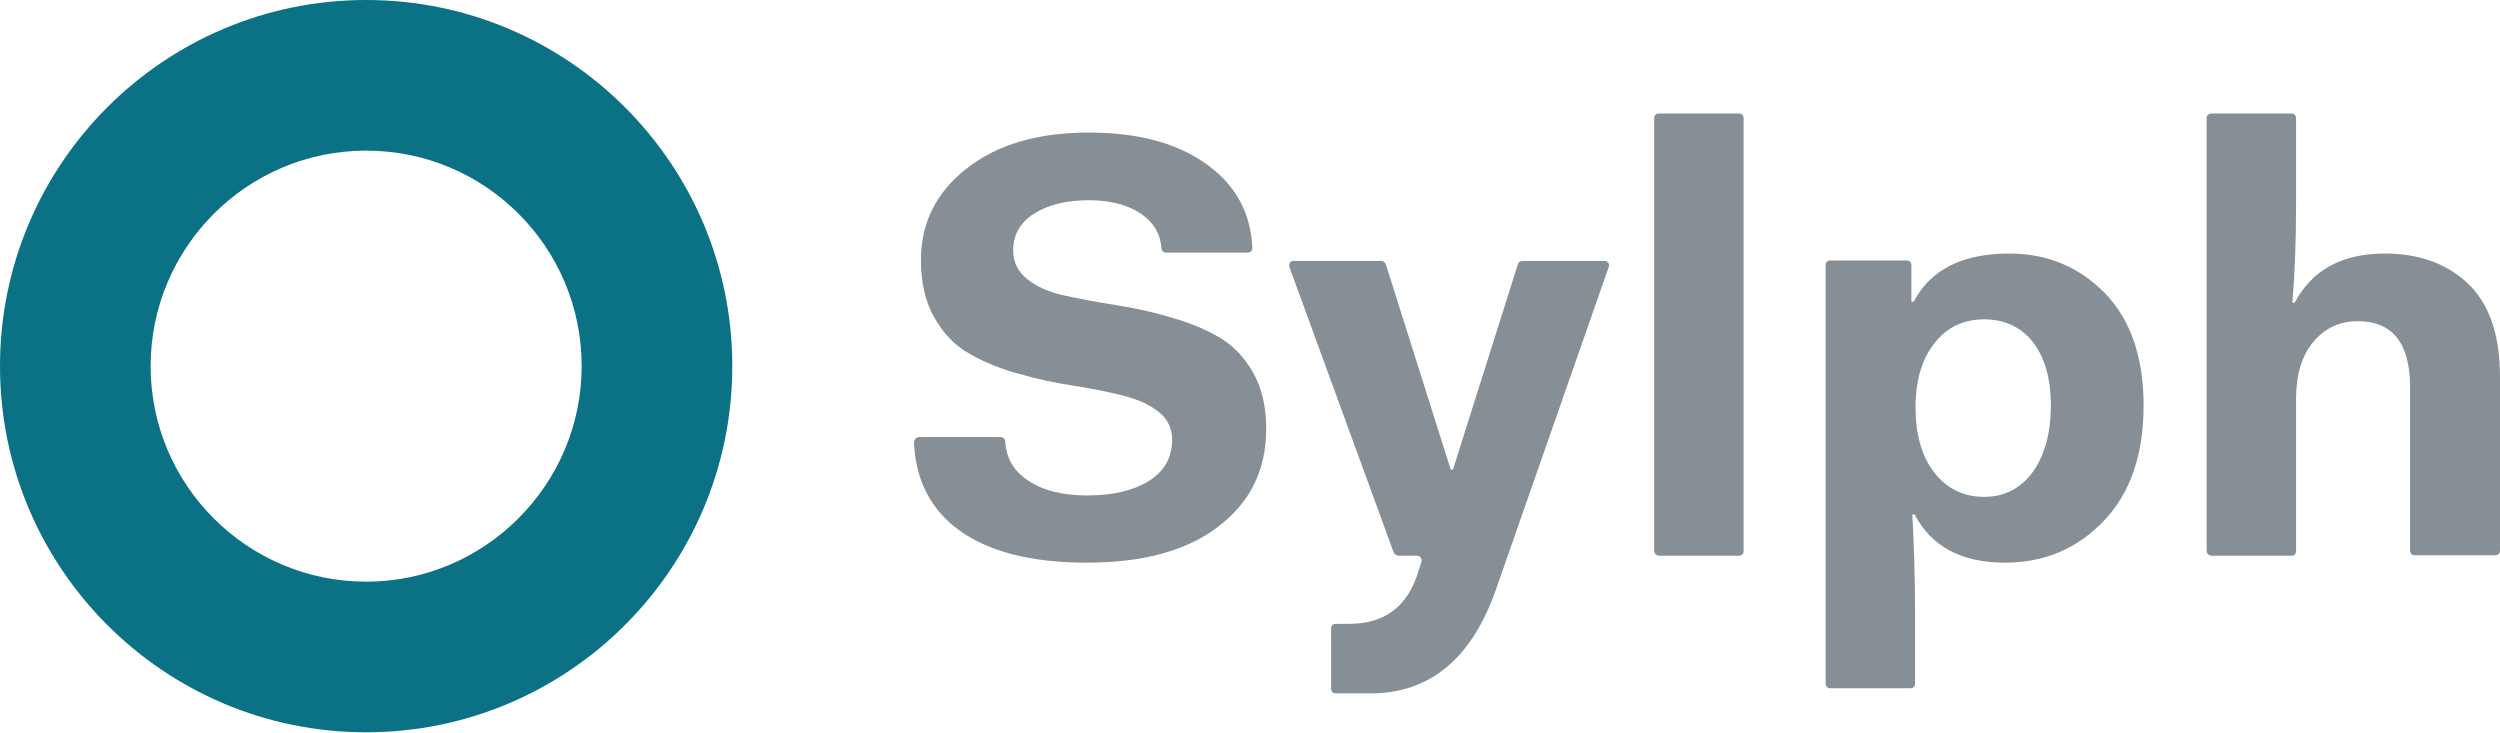
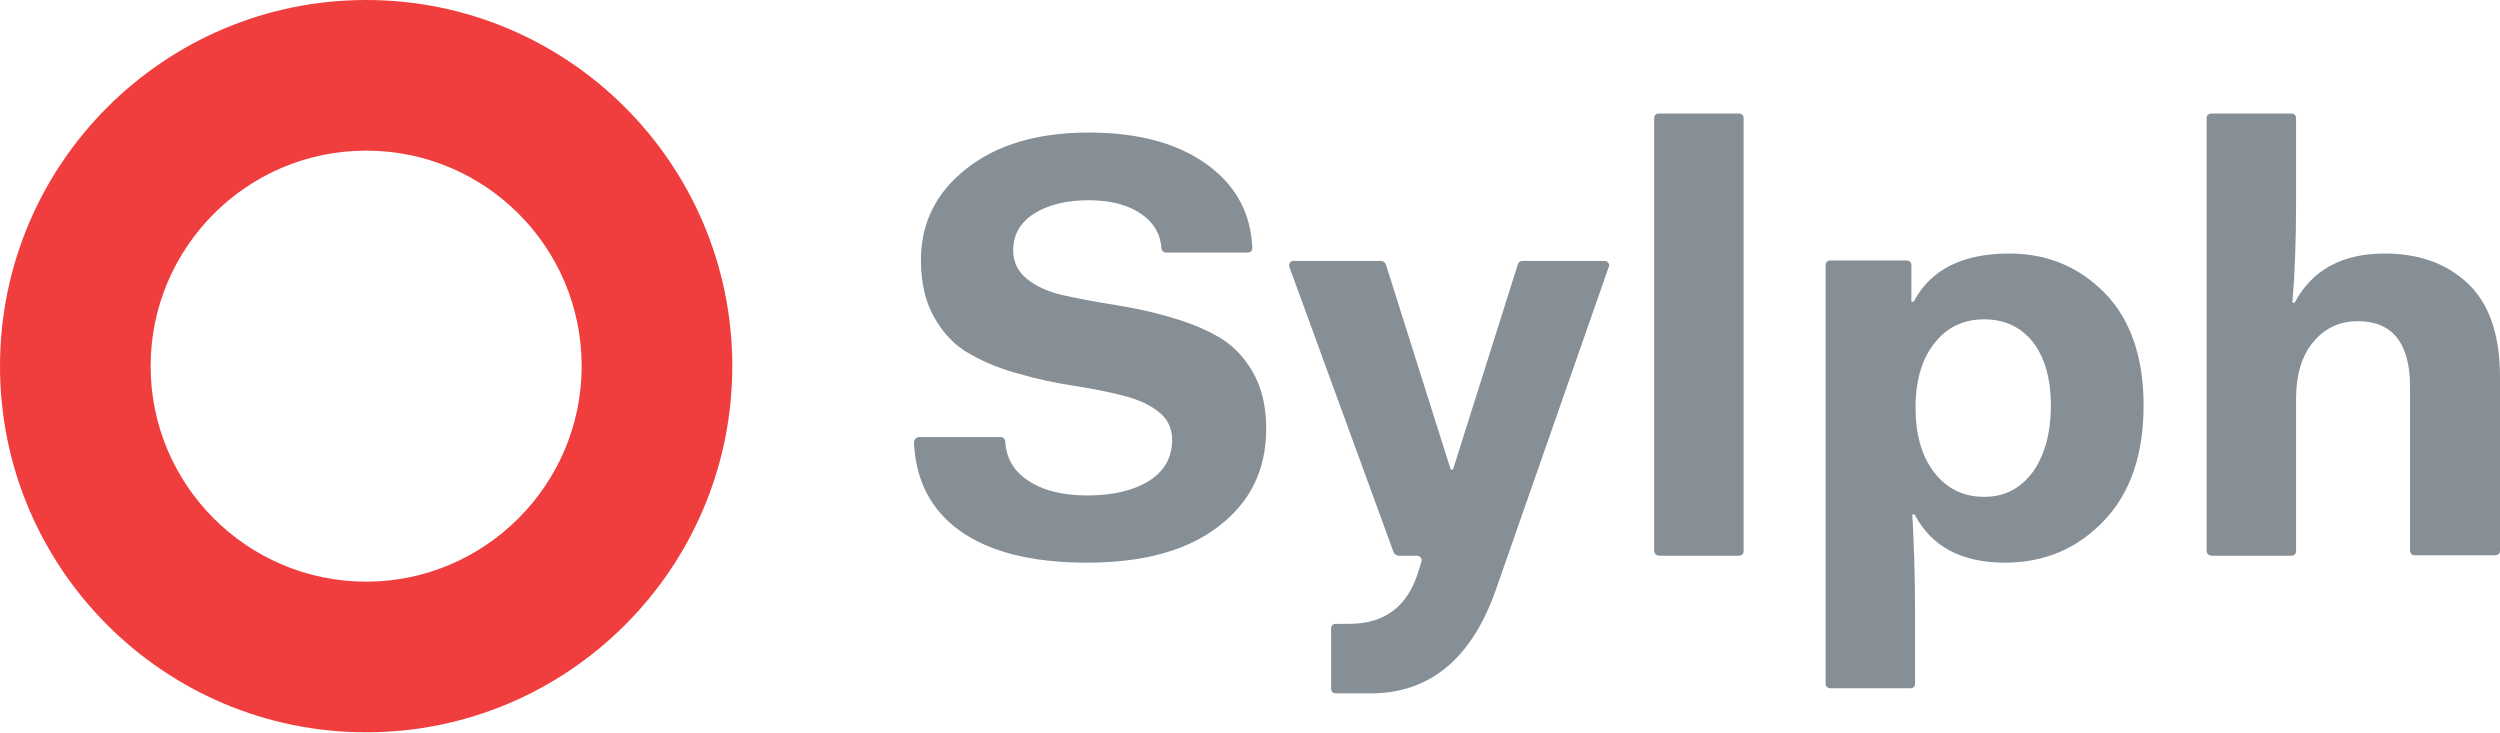
<svg xmlns="http://www.w3.org/2000/svg" version="1.1" id="Layer_1" x="0px" y="0px" width="539.4px" height="158px" viewBox="0 0 539.4 158" style="enable-background:new 0 0 539.4 158;" xml:space="preserve">
  <style type="text/css">
	.st0{fill:#868e96;}
- 	.circle{fill:#0b7285;}
+ 	.circle{fill:#f03e3e;}
</style>
  <path class="circle" d="M79,0C35.4,0,0,35.4,0,79s35.4,79,79,79s79-35.4,79-79S122.6,0,79,0z M79,125.5c-25.6,0-46.5-20.8-46.5-46.5  c0-25.6,20.8-46.5,46.5-46.5s46.5,20.8,46.5,46.5C125.5,104.6,104.6,125.5,79,125.5z" />
  <g>
    <path class="st0" d="M198.3,94.3h17.6c0.5,0,1,0.4,1,1c0.2,3.5,1.8,6.3,4.8,8.3c3.2,2.2,7.5,3.3,12.9,3.3c5.6,0,10.1-1.1,13.4-3.2   c3.3-2.1,4.9-5.1,4.9-8.8c0-2.5-1-4.6-3-6.1c-2-1.6-4.6-2.7-7.8-3.5s-6.7-1.5-10.6-2.1c-3.9-0.6-7.7-1.4-11.5-2.5   c-3.8-1-7.3-2.4-10.5-4.2c-3.2-1.7-5.8-4.3-7.8-7.8c-2-3.4-3-7.6-3-12.6c0-8,3.3-14.6,9.8-19.7c6.6-5.2,15.4-7.8,26.4-7.8   c10.9,0,19.5,2.4,25.8,7.1c6.1,4.5,9.2,10.5,9.5,17.8c0,0.6-0.4,1-1,1h-17.6c-0.5,0-1-0.4-1-0.9c-0.2-3.1-1.7-5.6-4.3-7.4   c-2.9-2-6.7-3-11.4-3c-4.9,0-8.8,1-11.8,2.9s-4.5,4.6-4.5,7.9c0,2.5,1,4.6,3,6.2c2,1.6,4.6,2.8,7.8,3.5c3.2,0.7,6.8,1.4,10.6,2   c3.9,0.6,7.8,1.4,11.7,2.5s7.5,2.4,10.7,4.2c3.2,1.7,5.8,4.3,7.8,7.7c2,3.4,3,7.5,3,12.4c0,8.8-3.4,15.8-10.2,21   c-6.8,5.3-16.3,7.9-28.5,7.9c-12.1,0-21.3-2.4-27.7-7.1c-6.1-4.5-9.3-10.9-9.6-19C197.3,94.8,197.7,94.3,198.3,94.3z" />
    <path class="st0" d="M300.7,119.2l-22.5-61.6c-0.2-0.7,0.2-1.3,0.9-1.3H298c0.4,0,0.8,0.3,1,0.7l14,44.3h0.5l14-44.3   c0.1-0.4,0.5-0.7,1-0.7h17.7c0.7,0,1.2,0.7,0.9,1.3l-24.2,69.2c-5.2,15.2-14.3,22.8-27.2,22.8h-7.5c-0.6,0-1-0.4-1-1v-13   c0-0.6,0.4-1,1-1h2.9c7.6,0,12.6-3.7,14.9-11.2l0.7-2.2c0.2-0.6-0.3-1.3-1-1.3h-4C301.3,119.8,300.9,119.6,300.7,119.2z" />
    <path class="st0" d="M356.9,118.8V25.5c0-0.6,0.4-1,1-1h17.3c0.6,0,1,0.4,1,1v93.4c0,0.6-0.4,1-1,1h-17.3   C357.3,119.8,356.9,119.4,356.9,118.8z" />
    <path class="st0" d="M413.2,132.5v15c0,0.6-0.4,1-1,1h-17.3c-0.6,0-1-0.4-1-1V57.2c0-0.6,0.4-1,1-1h16.5c0.6,0,1,0.4,1,1v7.9h0.5   c3.6-6.9,10.5-10.4,20.6-10.4c8.3,0,15.1,2.9,20.7,8.6c5.5,5.7,8.3,13.8,8.3,24.2c0,10.5-2.8,18.8-8.5,24.8s-12.8,9.1-21.4,9.1   c-9.4,0-15.9-3.5-19.5-10.4h-0.5C412.9,116.5,413.2,123.7,413.2,132.5z M442.5,87.5c0-5.7-1.3-10.3-3.8-13.6c-2.6-3.3-6.1-5-10.6-5   c-4.4,0-8,1.7-10.6,5c-2.7,3.3-4.1,7.8-4.2,13.4V88c0,5.7,1.3,10.4,4,13.9s6.3,5.3,10.8,5.3c4.4,0,7.9-1.8,10.6-5.5   C441.2,98.1,442.5,93.3,442.5,87.5z" />
    <path class="st0" d="M476.1,118.8V25.5c0-0.6,0.4-1,1-1h17.3c0.6,0,1,0.4,1,1v18.4c0,8.5-0.3,15.6-0.8,21.4h0.5   c3.7-7,10.2-10.6,19.4-10.6c7.3,0,13.3,2.1,17.9,6.4c4.6,4.3,7,11,7,20.3v37.4c0,0.6-0.4,1-1,1H521c-0.6,0-1-0.4-1-1V83.6   c0-9.6-3.8-14.3-11.3-14.3c-3.9,0-7.1,1.5-9.6,4.5s-3.7,7.1-3.7,12.2v32.9c0,0.6-0.4,1-1,1h-17.3   C476.5,119.8,476.1,119.4,476.1,118.8z" />
  </g>
</svg>
